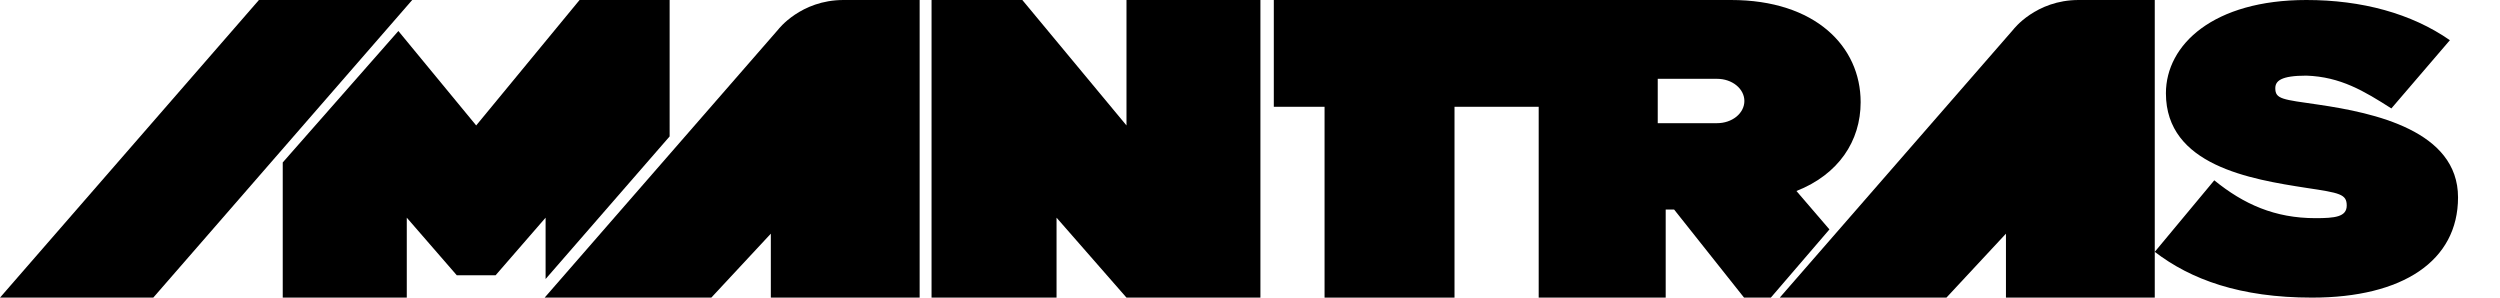
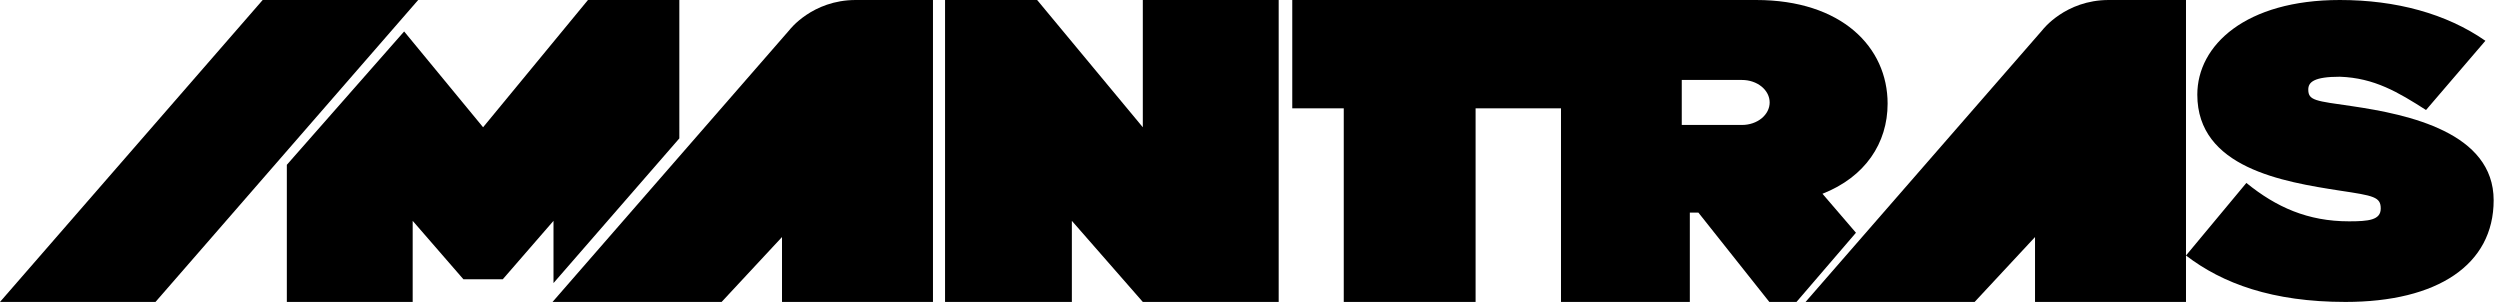
- <svg xmlns="http://www.w3.org/2000/svg" height="100%" viewBox="0 0 840 100" fill="none">
+ <svg xmlns="http://www.w3.org/2000/svg" height="100%" viewBox="0 0 828 100" fill="none">
  <path d="M744 60.588C753.867 68.609 764.362 73.313 778 73.302C784.463 73.302 788.5 72.9 788.5 69.064C788.5 65.228 786.194 64.819 774.949 63.131C756.207 60.231 727.748 55.588 727.748 31.345C727.748 14.957 743.776 0 774.949 0C793.519 0 810.215 4.496 823.162 13.507L803.5 36.433C794.32 30.578 786.408 25.799 774.949 25.414C766.44 25.414 764.5 27.175 764.5 29.652C764.5 33.322 766.893 33.418 779 35.161C797.742 37.914 825.898 43.916 825.898 66.324C825.898 87.668 807.328 100 776.823 100C752.631 100 736.107 93.907 724 84.621L744 60.588Z" fill="currentColor" />
  <path d="M488.715 35.878H520.987V0H428V35.878H445.052V100H481.909H488.715V35.878Z" fill="currentColor" />
  <path fill-rule="evenodd" clip-rule="evenodd" d="M581.618 0H517V100H559.673V70.403L562.5 70.403L586 100H595L614.692 77.083L603.601 64.175C617.743 58.613 625.176 47.413 625.176 34.328C625.176 15.599 609.947 0 581.618 0ZM576.967 26.485H557V41.385H576.967C579.392 41.385 581.718 40.6 583.433 39.203C585.148 37.806 586.111 35.911 586.111 33.935C586.111 31.959 585.148 30.065 583.433 28.668C581.718 27.27 579.392 26.485 576.967 26.485Z" fill="currentColor" />
  <path d="M355 73.141L355 100H313L313.004 -1.66893e-06H343.5L378.5 42.149V-1.66893e-06H423.5V100H396.957H378.5L355 73.141Z" fill="currentColor" />
  <path d="M136.679 100L136.679 73.141L153.488 92.5H166.512L183.321 73.141V93.75L224.998 45.833L224.996 0H194.733L160 42.149L133.851 10.417L95.002 54.583L95 100H136.679Z" fill="currentColor" />
  <path d="M51.5 100L0 100L87 2.38419e-06H138.5L70 78.75L51.5 100Z" fill="currentColor" />
  <path d="M239 100H183L261.488 9.908C261.488 9.908 268.998 -6.84578e-07 283.423 -6.84578e-07H296.978H309V100L259 100L259 78.511L239 100Z" fill="currentColor" />
  <path d="M288.349 67.869H242.889V43.863H288.349V67.869Z" fill="currentColor" />
  <path d="M654 100H598L676.488 9.908C676.488 9.908 683.998 -6.84578e-07 698.423 -6.84578e-07H711.978H724V100L674 100L674 78.511L654 100Z" fill="currentColor" />
  <path d="M703.349 67.869H657.889V43.863H703.349V67.869Z" fill="currentColor" />
</svg>
